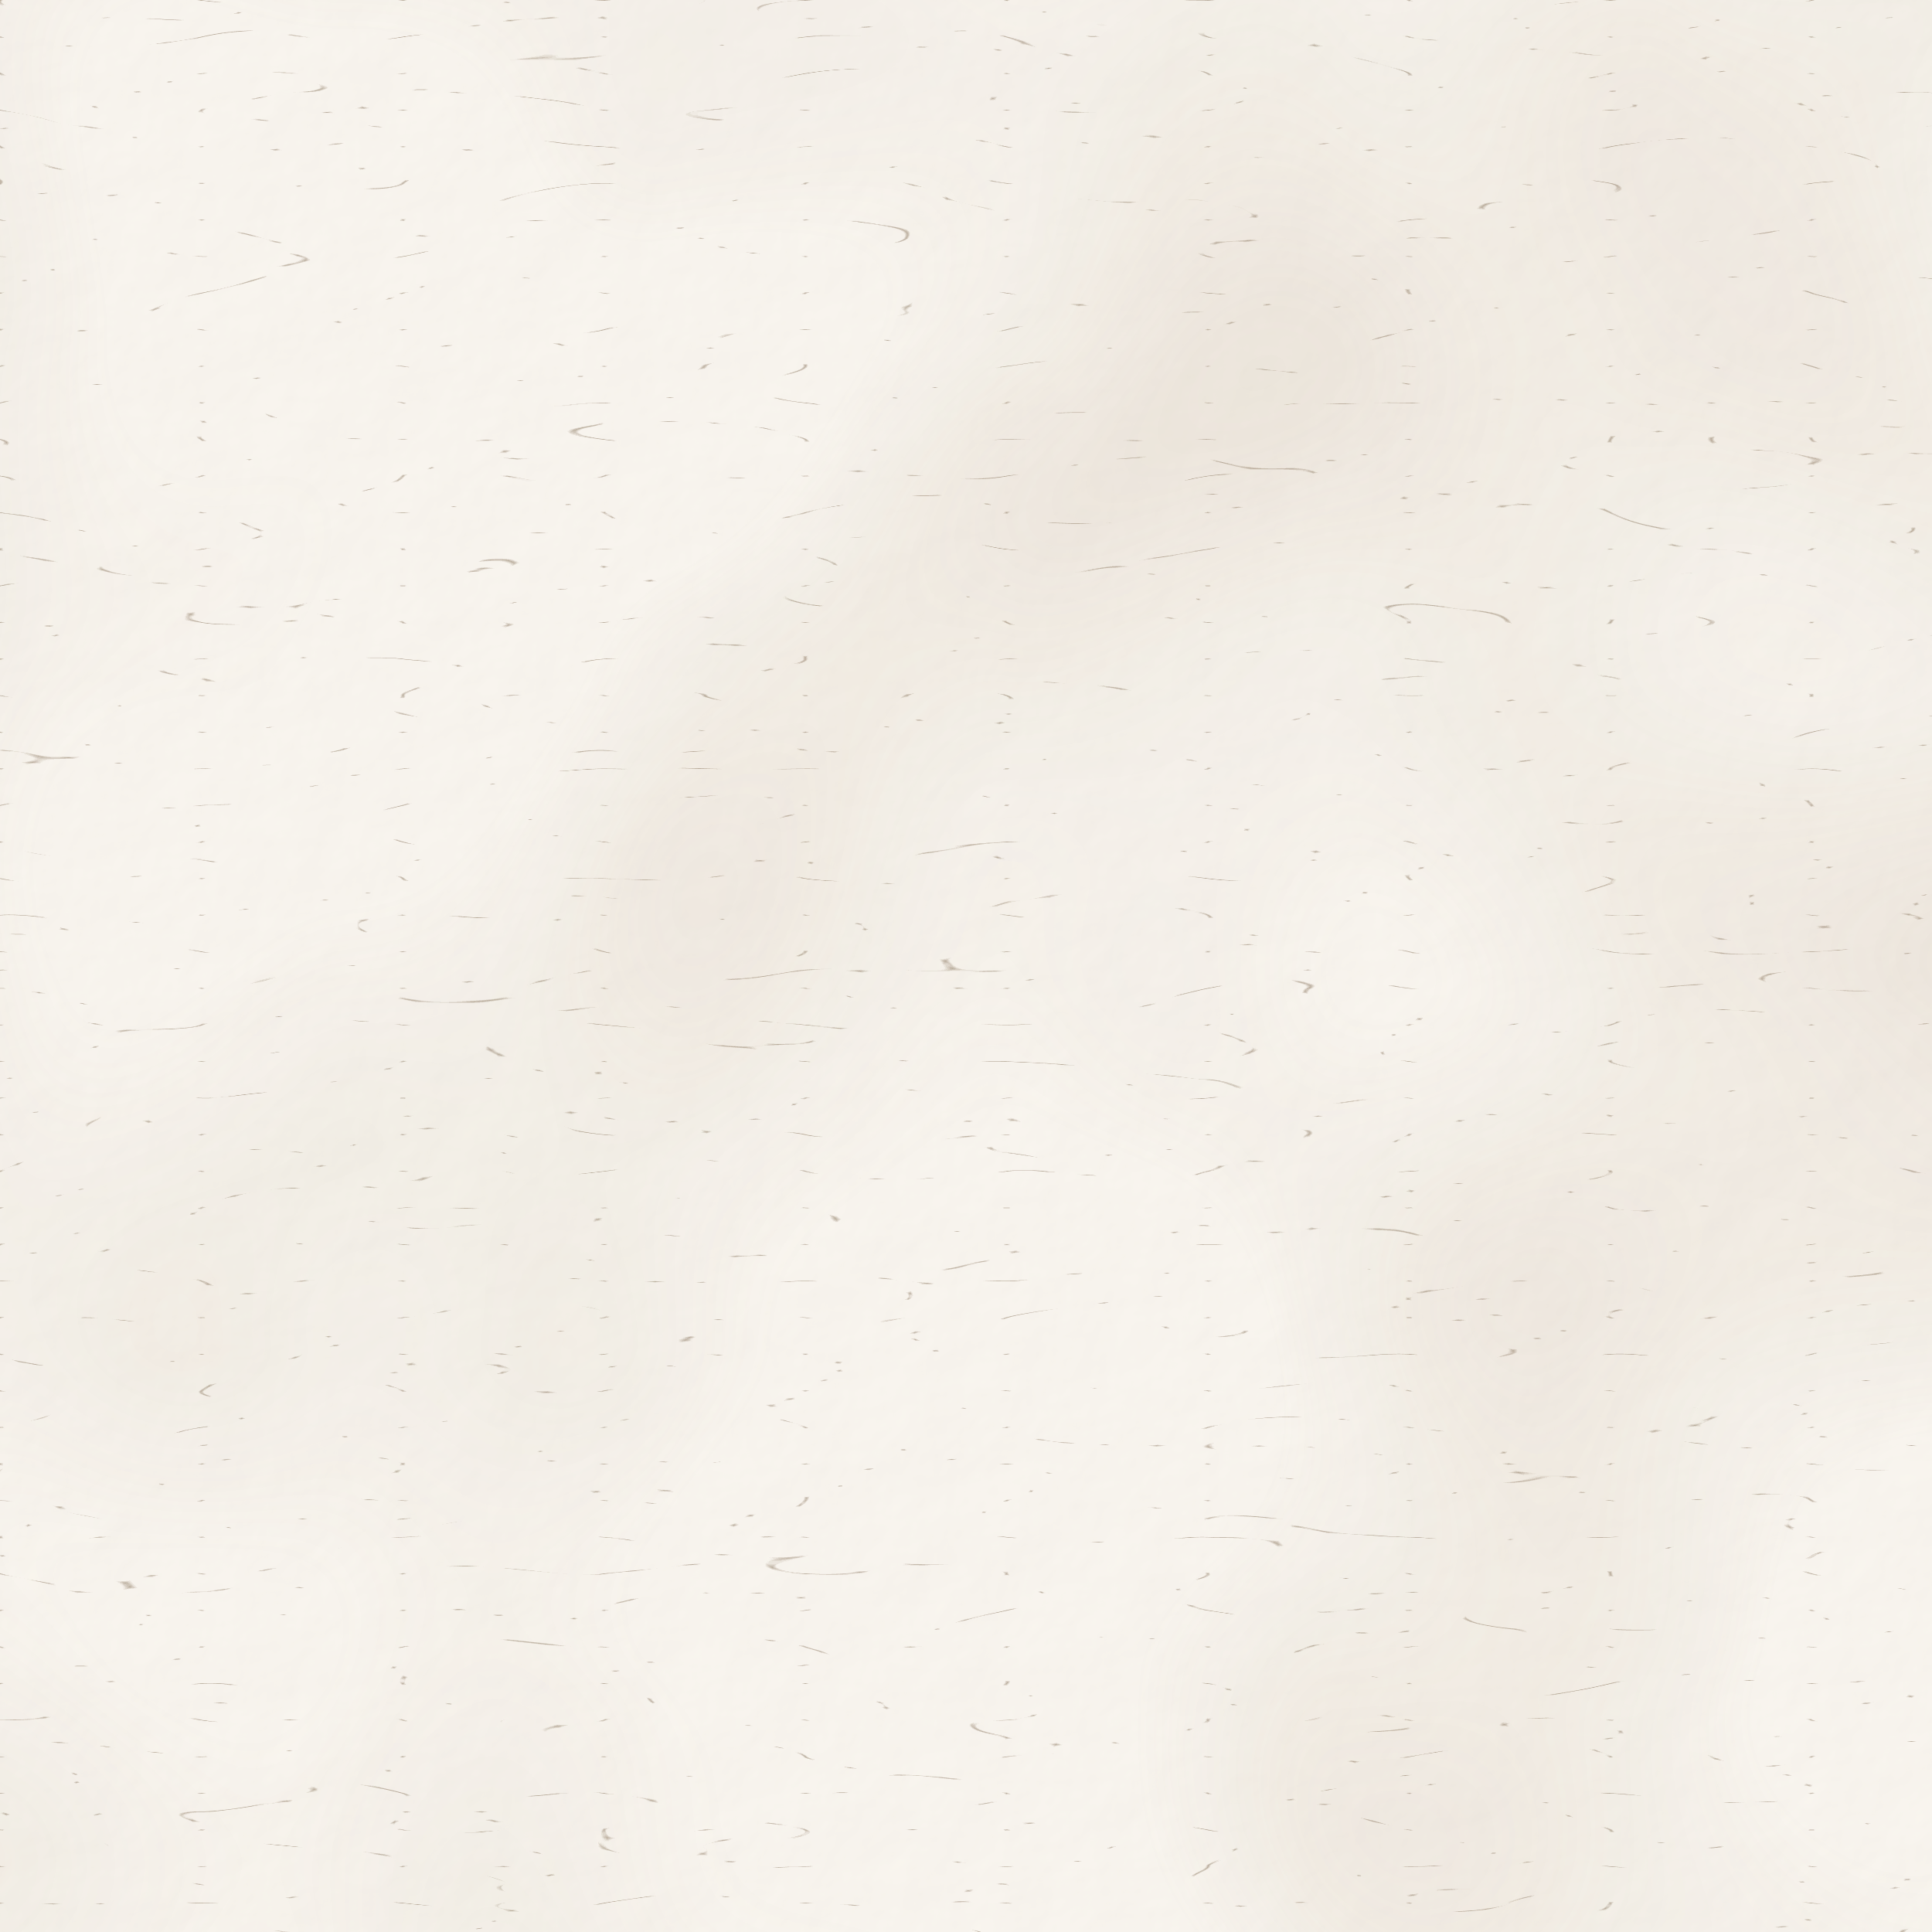
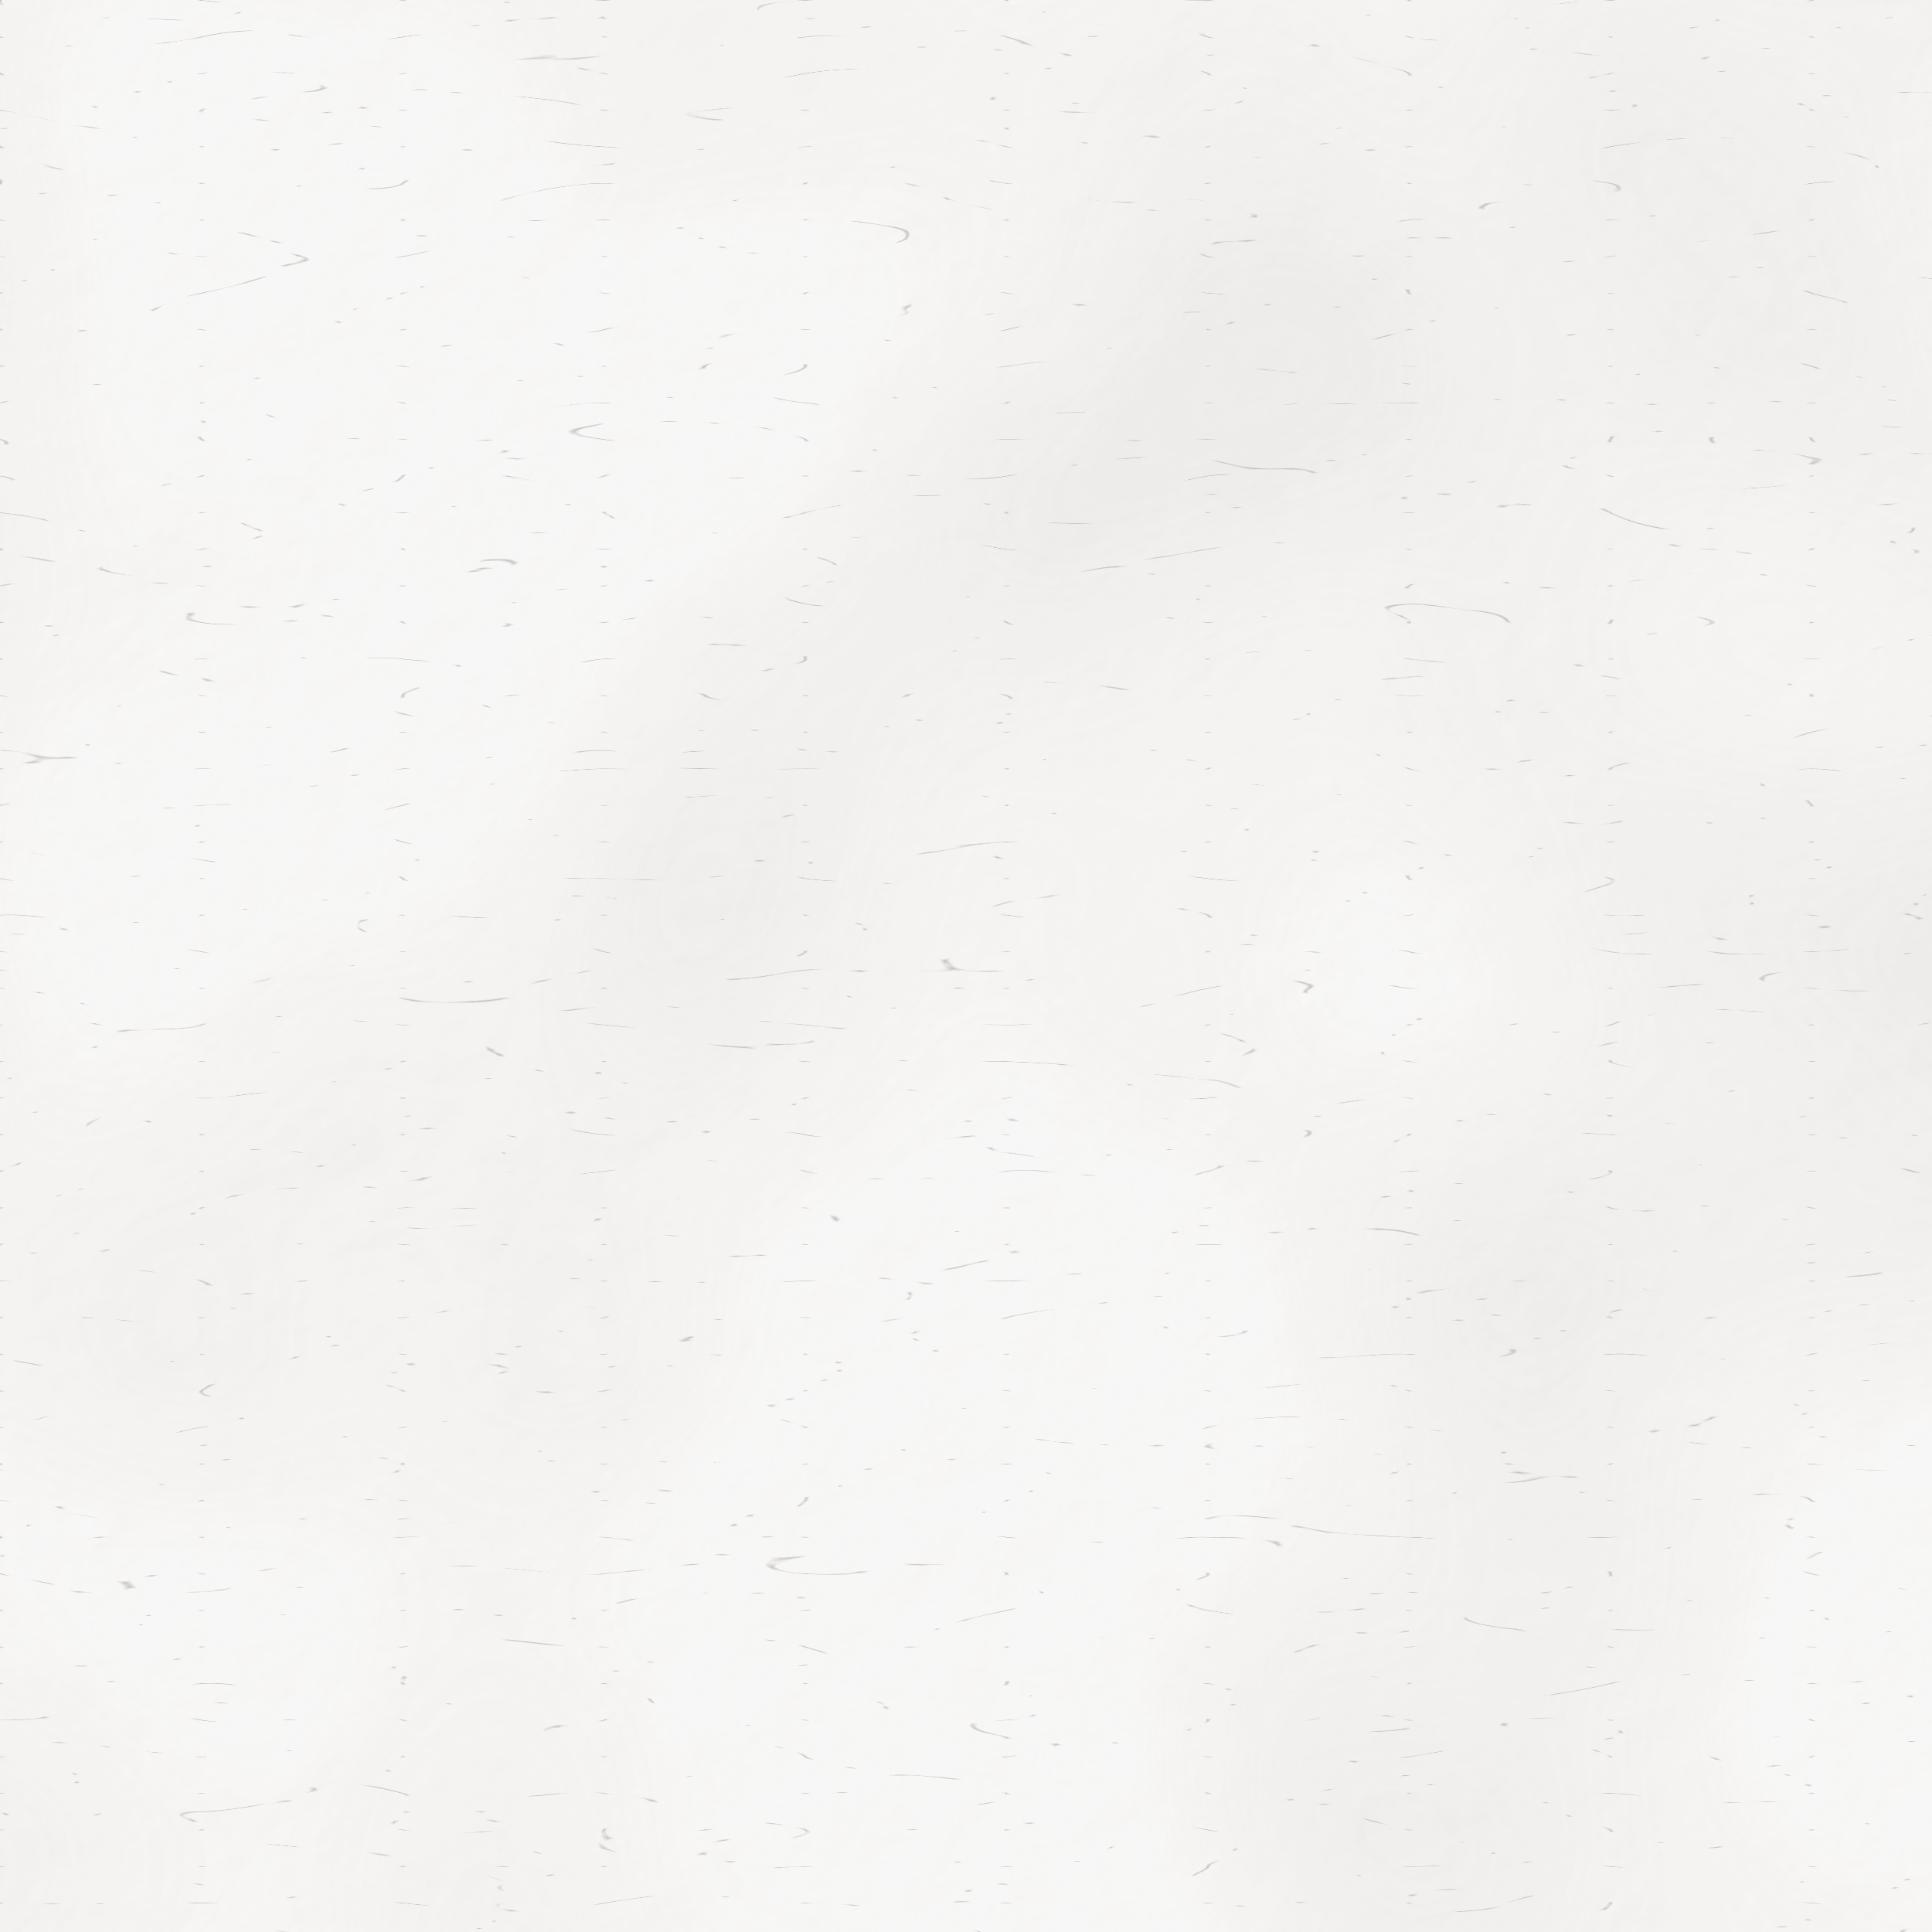
- <svg xmlns="http://www.w3.org/2000/svg" width="480" height="480">
+ <svg xmlns="http://www.w3.org/2000/svg" width="480" height="480" viewBox="0 0 480 480">
  <filter id="p" x="0" y="0" width="100%" height="100%" color-interpolation-filters="sRGB">
    <feTurbulence type="fractalNoise" baseFrequency="0.045" numOctaves="4" seed="17" stitchTiles="stitch" result="height" />
    <feDiffuseLighting in="height" surfaceScale="1.4" diffuseConstant="1.05" lighting-color="#fffaf0" result="lit">
      <feDistantLight azimuth="225" elevation="52" />
    </feDiffuseLighting>
    <feColorMatrix in="lit" type="matrix" values="0.24 0 0 0 0.77  0.24 0 0 0 0.755  0.24 0 0 0 0.73  0 0 0 0 1" result="tooth" />
    <feTurbulence type="fractalNoise" baseFrequency="0.006" numOctaves="2" seed="4" stitchTiles="stitch" result="cloud" />
    <feColorMatrix in="cloud" type="matrix" values="0 0 0 0 0.62  0 0 0 0 0.52  0 0 0 0 0.4  0 0 0 0.32 -0.12" result="cloudTint" />
    <feTurbulence type="turbulence" baseFrequency="0.02 0.11" numOctaves="2" seed="29" stitchTiles="stitch" result="fib" />
    <feColorMatrix in="fib" type="matrix" values="0 0 0 0 0.5  0 0 0 0 0.42  0 0 0 0 0.32  0 0 0 -20 0.5" result="fibres" />
-     <feMerge>
+     <feMerge result="m">
      <feMergeNode in="tooth" />
      <feMergeNode in="cloudTint" />
      <feMergeNode in="fibres" />
    </feMerge>
+     <feColorMatrix in="m" type="matrix" values="0 0 0 0 0.3  0 0 0 0 0.23  0 0 0 0 0.16  -0.33 -0.55 -0.12 0 1" />
  </filter>
  <rect width="480" height="480" filter="url(#p)" />
</svg>
